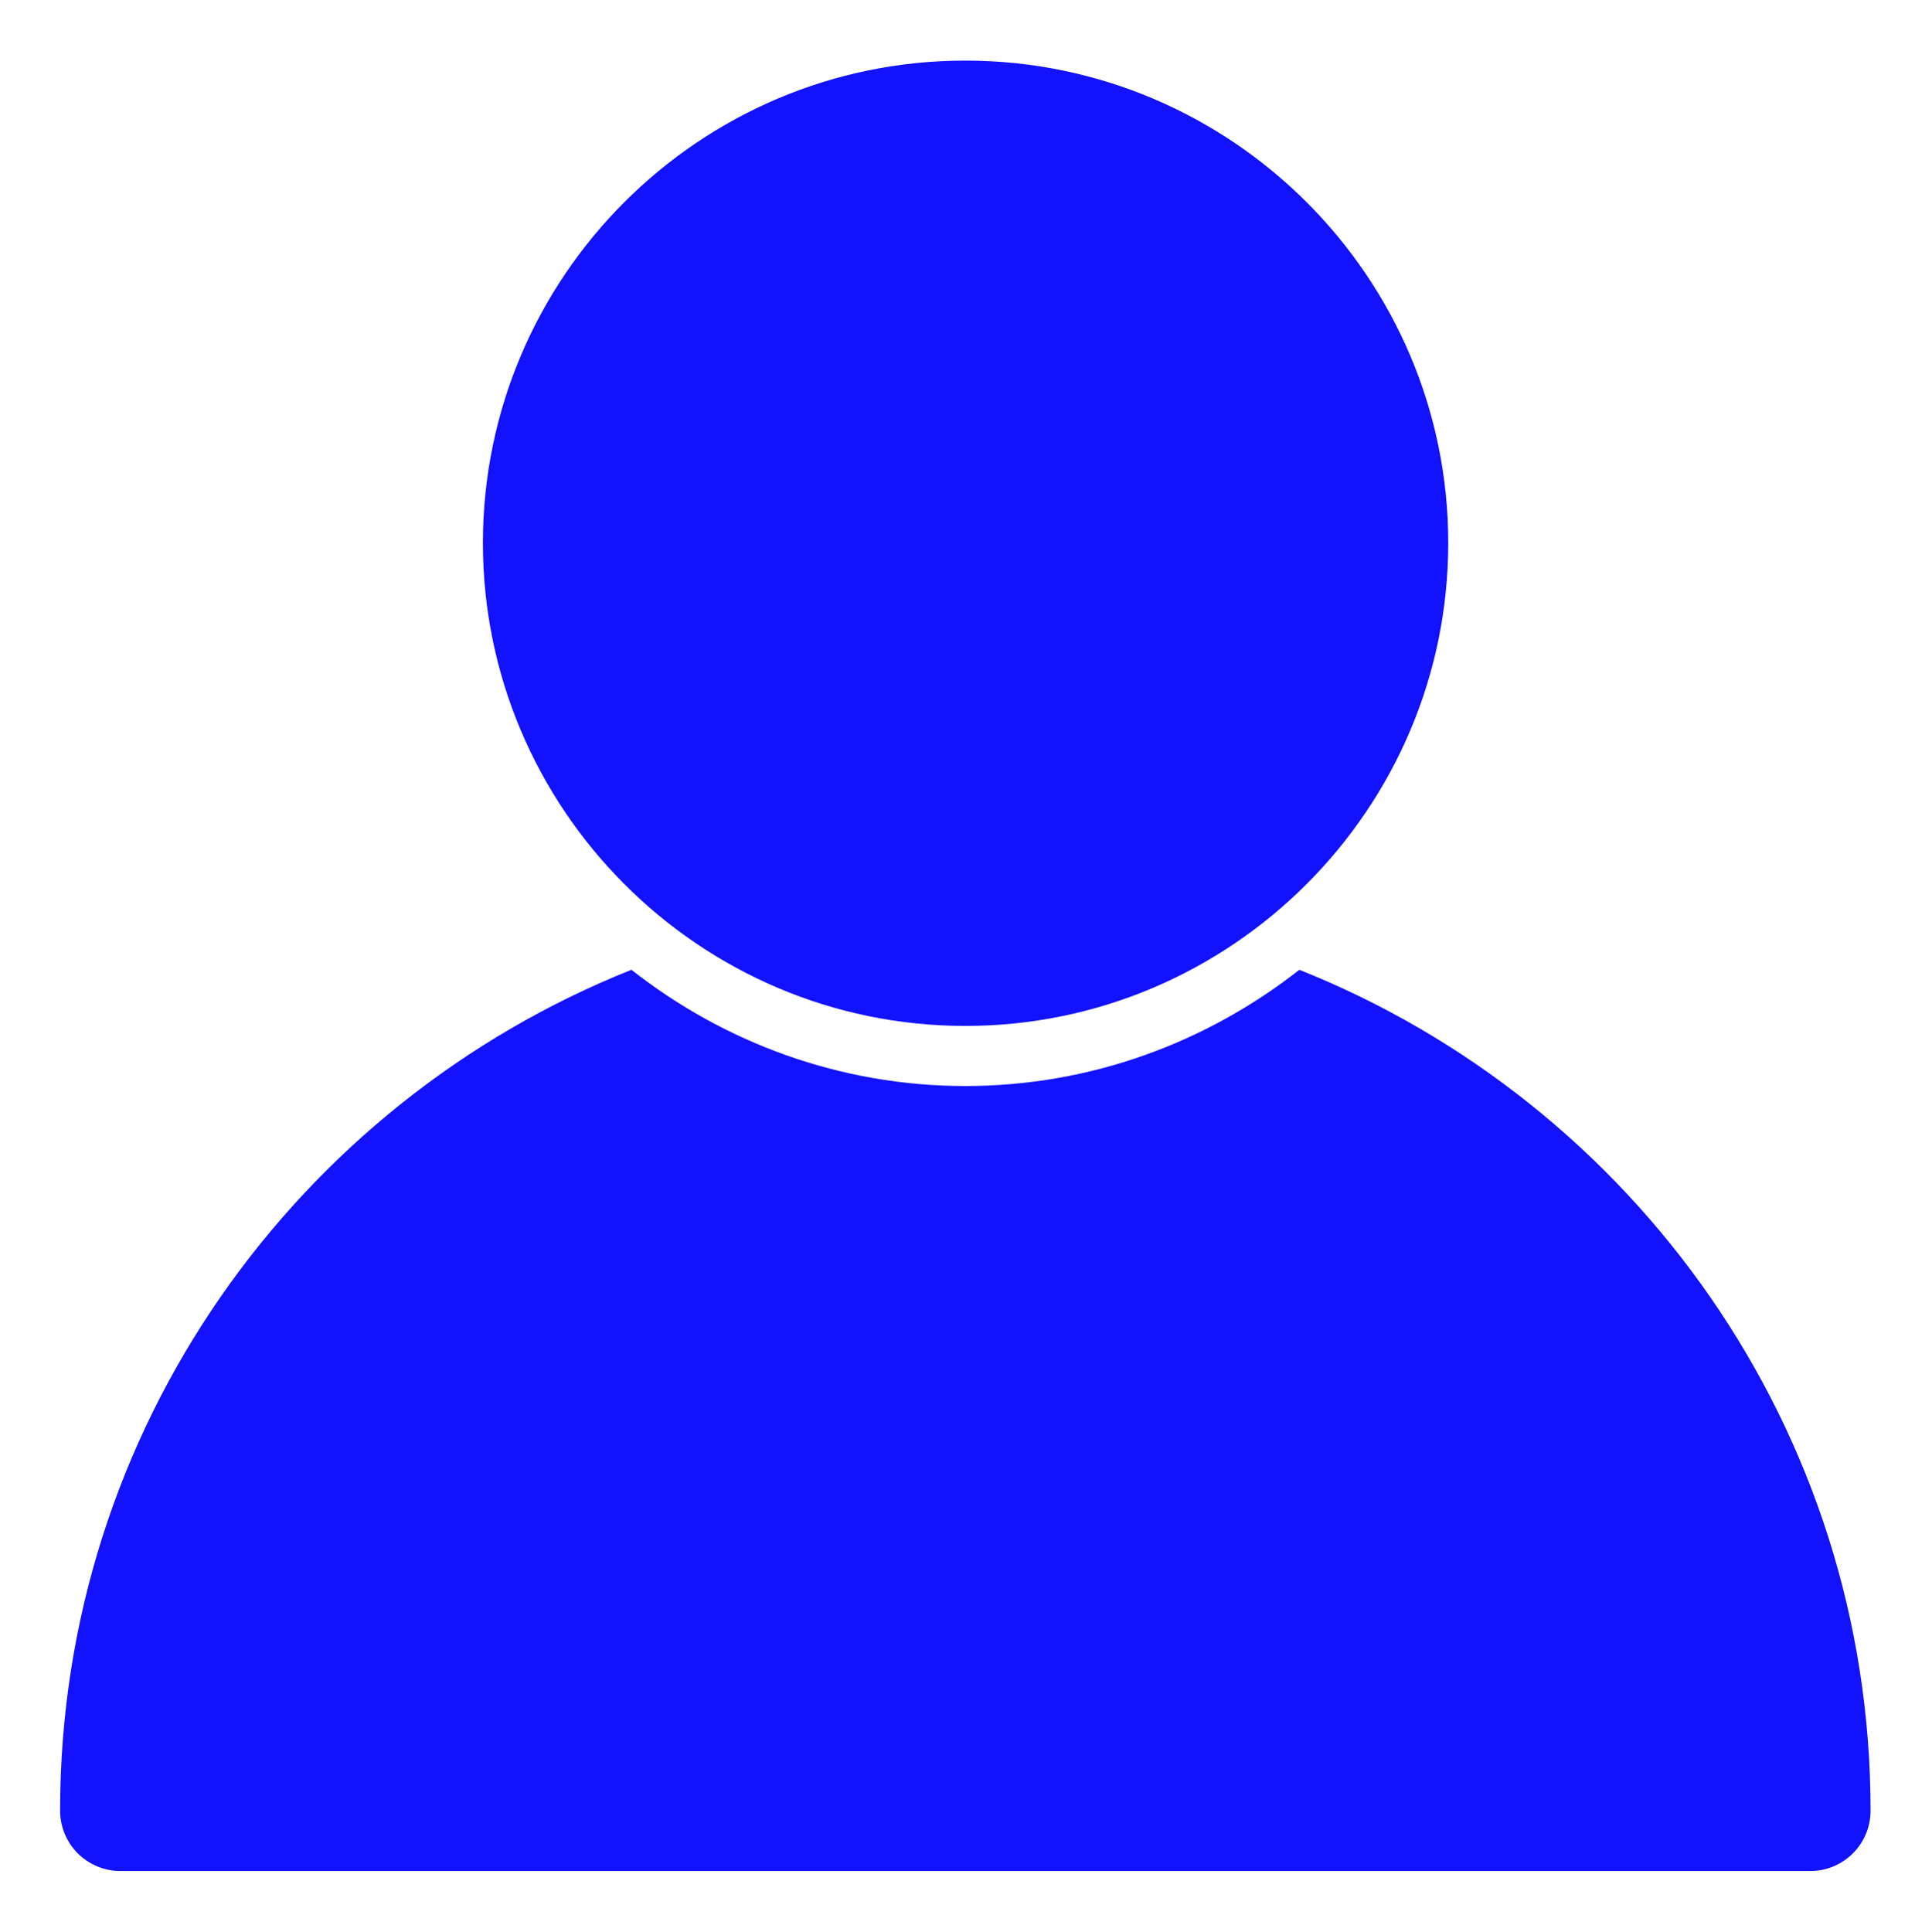
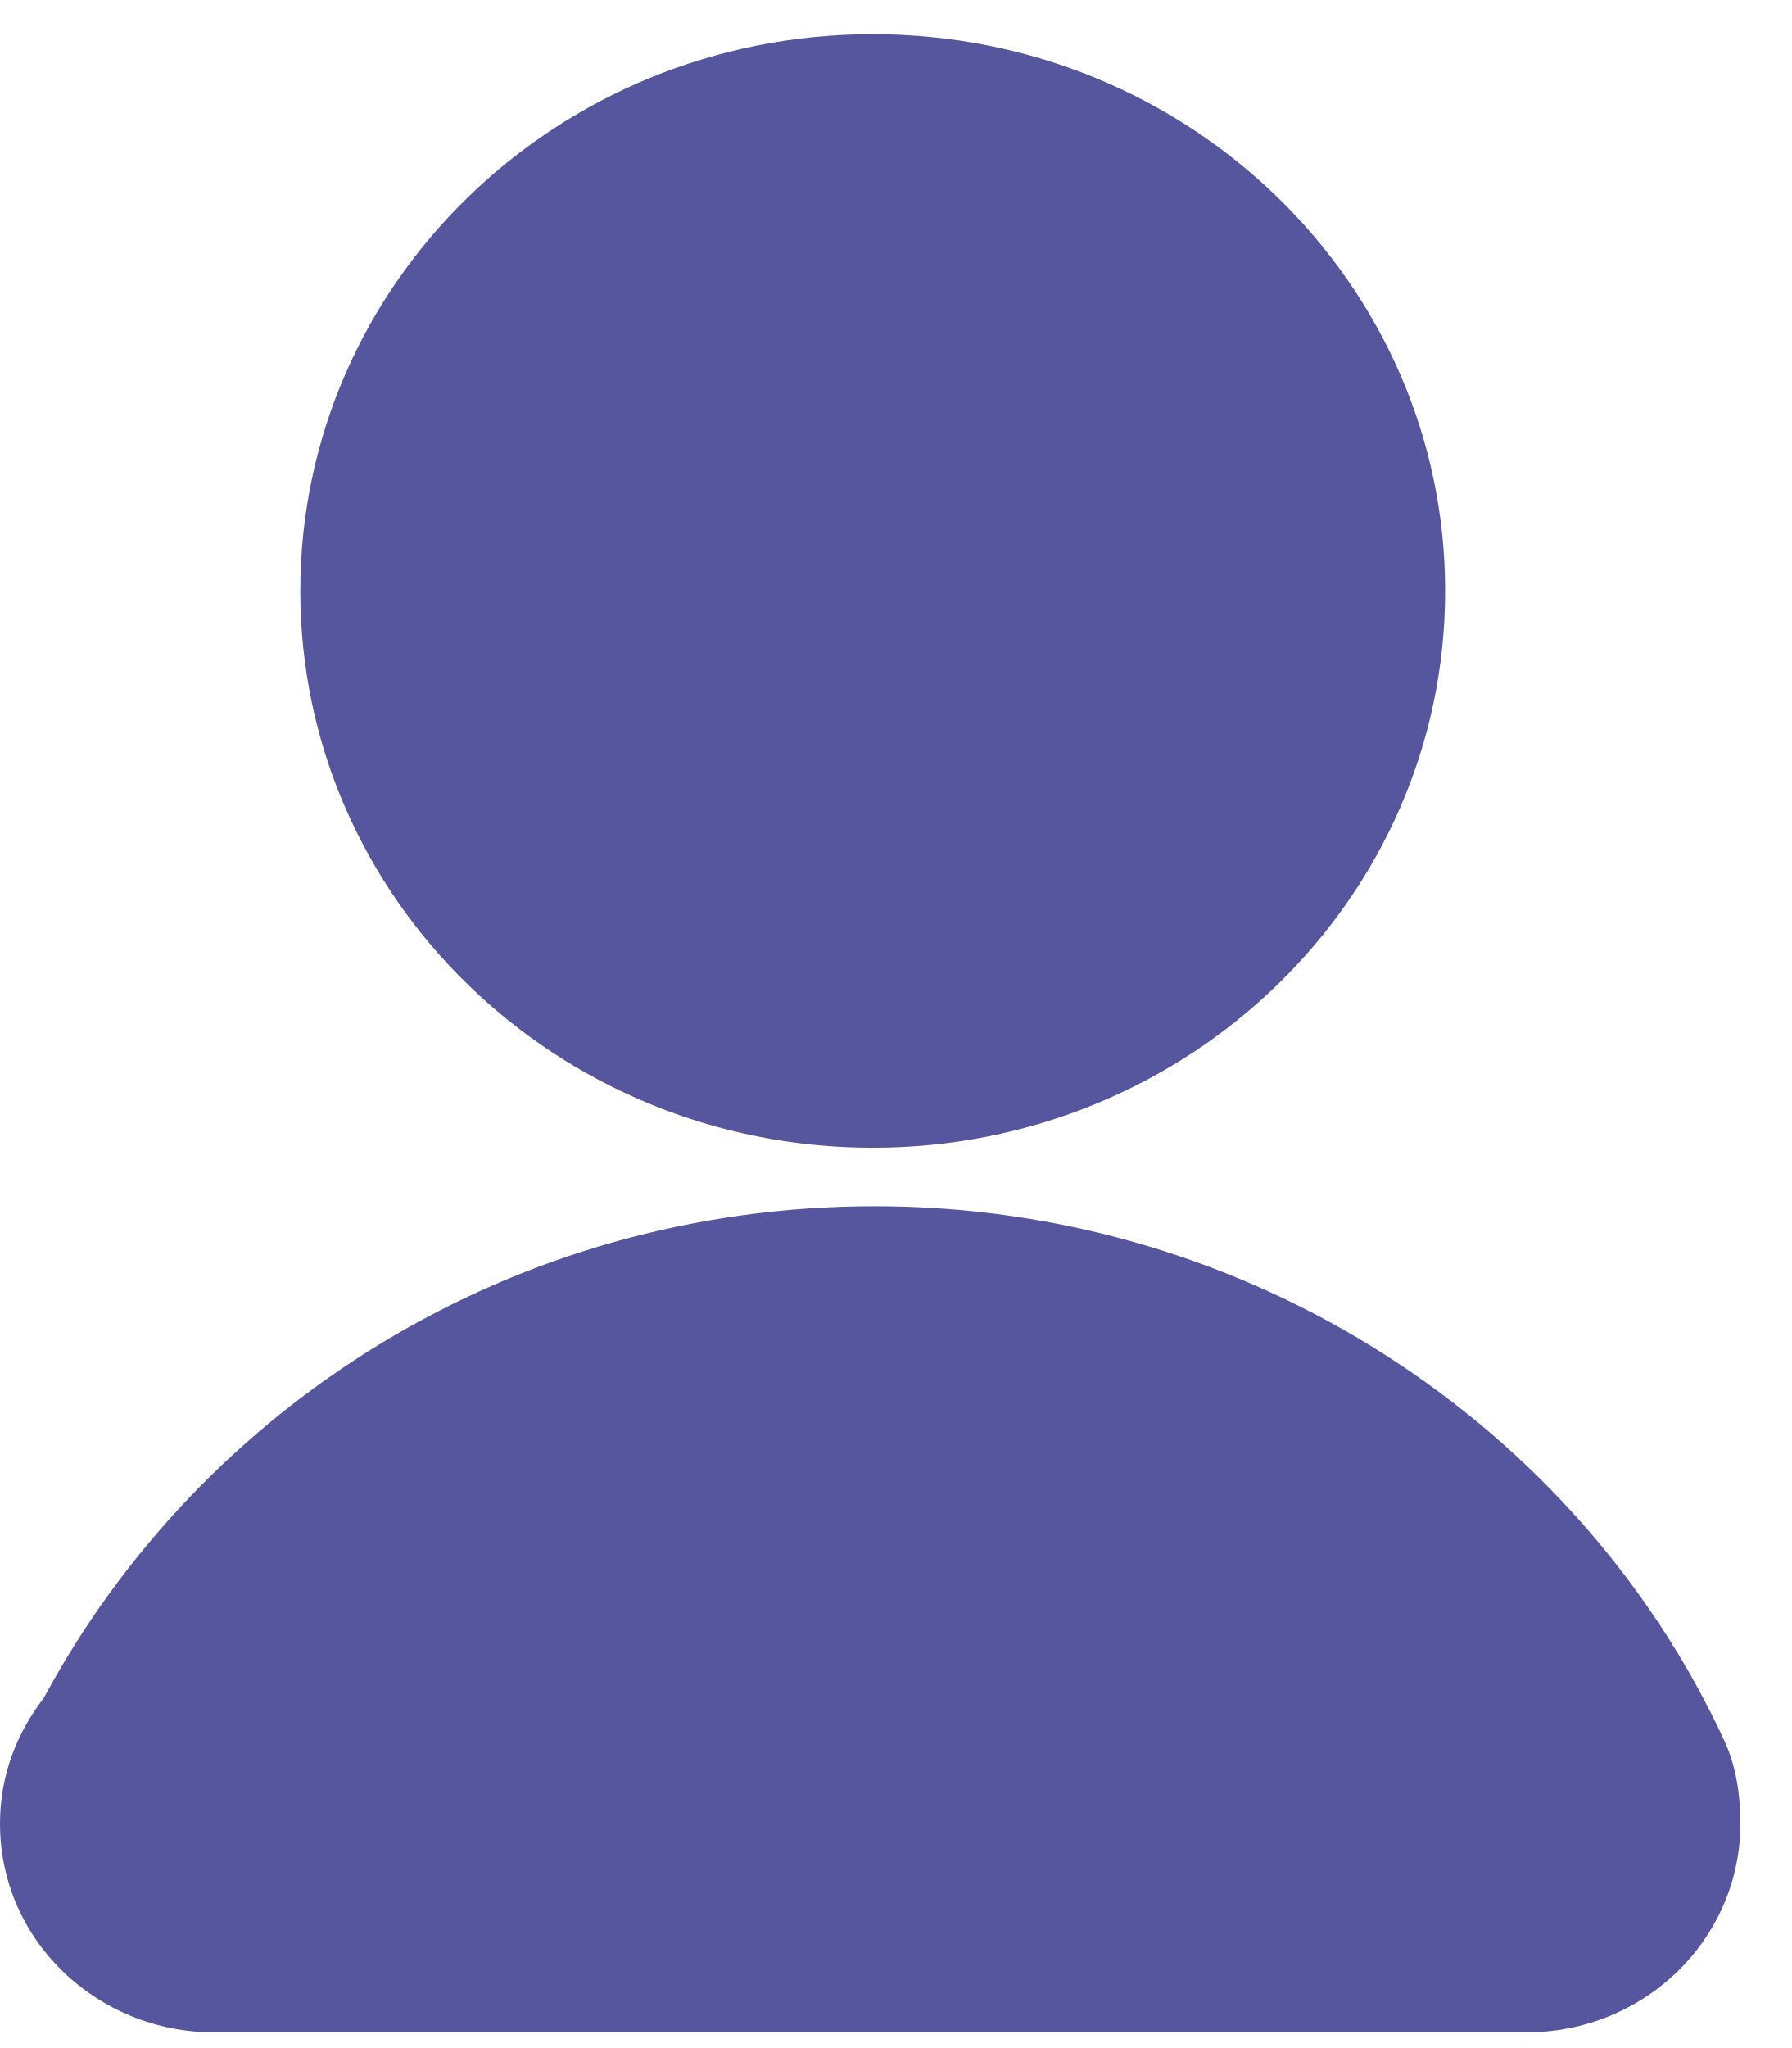
- <svg xmlns="http://www.w3.org/2000/svg" viewBox="0 0 8.467 8.467" id="svg8" version="1.1" fill="#000000" stroke="#000000">
-   <g id="SVGRepo_bgCarrier" stroke-width="0" />
-   <g id="SVGRepo_tracerCarrier" stroke-linecap="round" stroke-linejoin="round" />
-   <g id="SVGRepo_iconCarrier">
-     <defs id="defs2" />
-     <g id="layer1" transform="translate(0,-288.5333)">
-       <path d="M 10.463 16.07 C 4.924 18.278 0.996 23.683 0.996 30 A 1 1 0 0 0 2 31.004 L 30 31.004 A 1 1 0 0 0 30.996 30 C 30.996 23.683 27.069 18.278 21.531 16.07 C 20 17.271 18.079 17.996 15.996 17.996 C 13.913 17.996 11.993 17.272 10.463 16.07 z " id="path935" style="color:#1212FC;font-style:normal;font-variant:normal;font-weight:normal;font-stretch:normal;font-size:medium;line-height:normal;font-family:sans-serif;font-variant-ligatures:normal;font-variant-position:normal;font-variant-caps:normal;font-variant-numeric:normal;font-variant-alternates:normal;font-feature-settings:normal;text-indent:0;text-align:start;text-decoration:none;text-decoration-line:none;text-decoration-style:solid;text-decoration-color:#1212FC;letter-spacing:normal;word-spacing:normal;text-transform:none;writing-mode:lr-tb;direction:ltr;text-orientation:mixed;dominant-baseline:auto;baseline-shift:baseline;text-anchor:start;white-space:normal;shape-padding:0;clip-rule:nonzero;display:inline;overflow:visible;visibility:visible;opacity:1;isolation:auto;mix-blend-mode:normal;color-interpolation:sRGB;color-interpolation-filters:linearRGB;solid-color:#1212FC;solid-opacity:1;vector-effect:none;fill:#1212FC;fill-opacity:1;fill-rule:nonzero;stroke:none;stroke-width:2;stroke-linecap:round;stroke-linejoin:round;stroke-miterlimit:4;stroke-dasharray:none;stroke-dashoffset:0;stroke-opacity:1;paint-order:stroke fill markers;color-rendering:auto;image-rendering:auto;shape-rendering:auto;text-rendering:auto;enable-background:accumulate" transform="matrix(0.2645833,0,0,0.2645833,0,288.5333)" />
-       <path d="M 15.996 1.004 C 11.59 1.004 8.002 4.592 8.002 8.998 C 8.002 13.404 11.59 17 15.996 17 C 20.403 17 23.998 13.404 23.998 8.998 C 23.998 4.592 20.403 1.004 15.996 1.004 z " id="path940" style="color:#1212FC;font-style:normal;font-variant:normal;font-weight:normal;font-stretch:normal;font-size:medium;line-height:normal;font-family:sans-serif;font-variant-ligatures:normal;font-variant-position:normal;font-variant-caps:normal;font-variant-numeric:normal;font-variant-alternates:normal;font-feature-settings:normal;text-indent:0;text-align:start;text-decoration:none;text-decoration-line:none;text-decoration-style:solid;text-decoration-color:#1212FC;letter-spacing:normal;word-spacing:normal;text-transform:none;writing-mode:lr-tb;direction:ltr;text-orientation:mixed;dominant-baseline:auto;baseline-shift:baseline;text-anchor:start;white-space:normal;shape-padding:0;clip-rule:nonzero;display:inline;overflow:visible;visibility:visible;opacity:1;isolation:auto;mix-blend-mode:normal;color-interpolation:sRGB;color-interpolation-filters:linearRGB;solid-color:#1212FC;solid-opacity:1;vector-effect:none;fill:#1212FC;fill-opacity:1;fill-rule:nonzero;stroke:none;stroke-width:2;stroke-linecap:round;stroke-linejoin:round;stroke-miterlimit:4;stroke-dasharray:none;stroke-dashoffset:0;stroke-opacity:1;paint-order:stroke fill markers;color-rendering:auto;image-rendering:auto;shape-rendering:auto;text-rendering:auto;enable-background:accumulate" transform="matrix(0.2645833,0,0,0.2645833,0,288.5333)" />
-     </g>
-   </g>
+ <svg xmlns="http://www.w3.org/2000/svg" width="21" height="24" viewBox="0 0 21 24" fill="none">
+   <path d="M10.229 13.45C13.935 13.45 16.939 10.529 16.939 6.925C16.939 3.321 13.935 0.4 10.229 0.4C6.524 0.4 3.52 3.321 3.52 6.925C3.52 10.529 6.524 13.45 10.229 13.45Z" fill="#55569E" />
+   <path d="M20.211 20.397C18.506 16.713 14.665 14.135 10.254 14.135C6.006 14.135 2.354 16.477 0.514 19.897C0.189 20.318 0 20.818 0 21.37C0 22.739 1.136 23.817 2.516 23.817H17.884C19.291 23.817 20.4 22.712 20.4 21.37C20.4 21.028 20.346 20.686 20.211 20.397Z" fill="#55569E" />
</svg>
